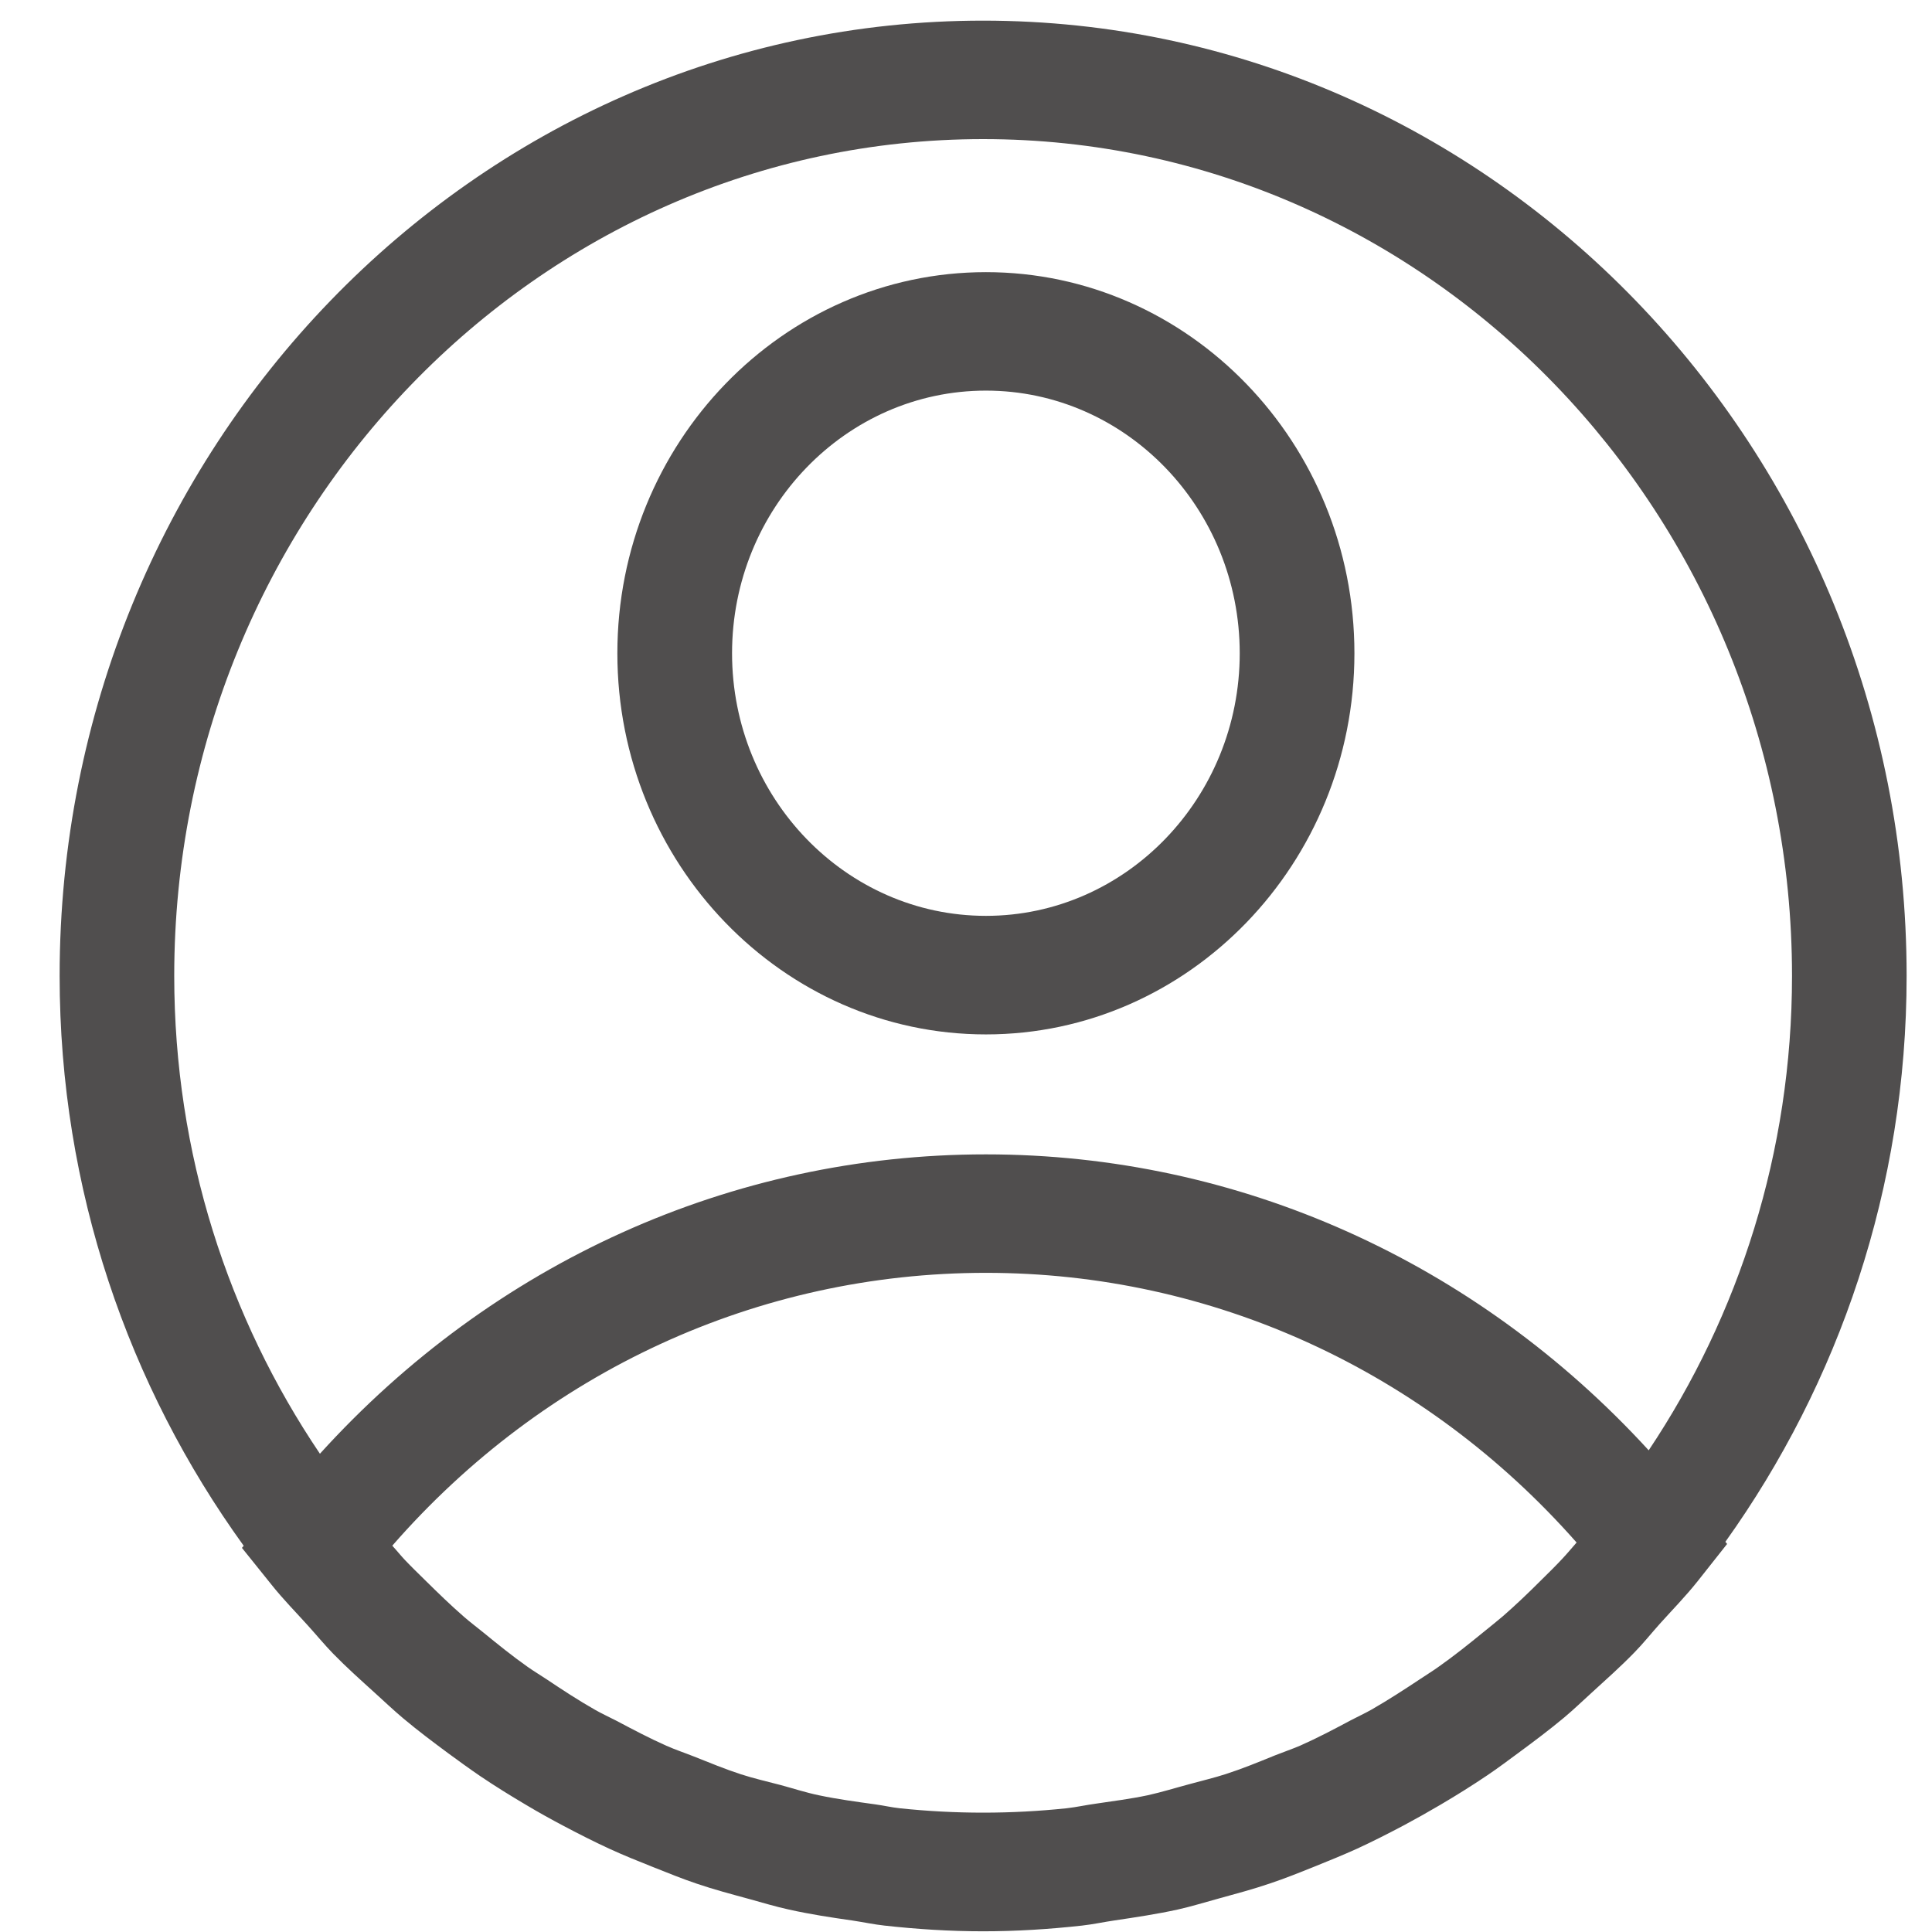
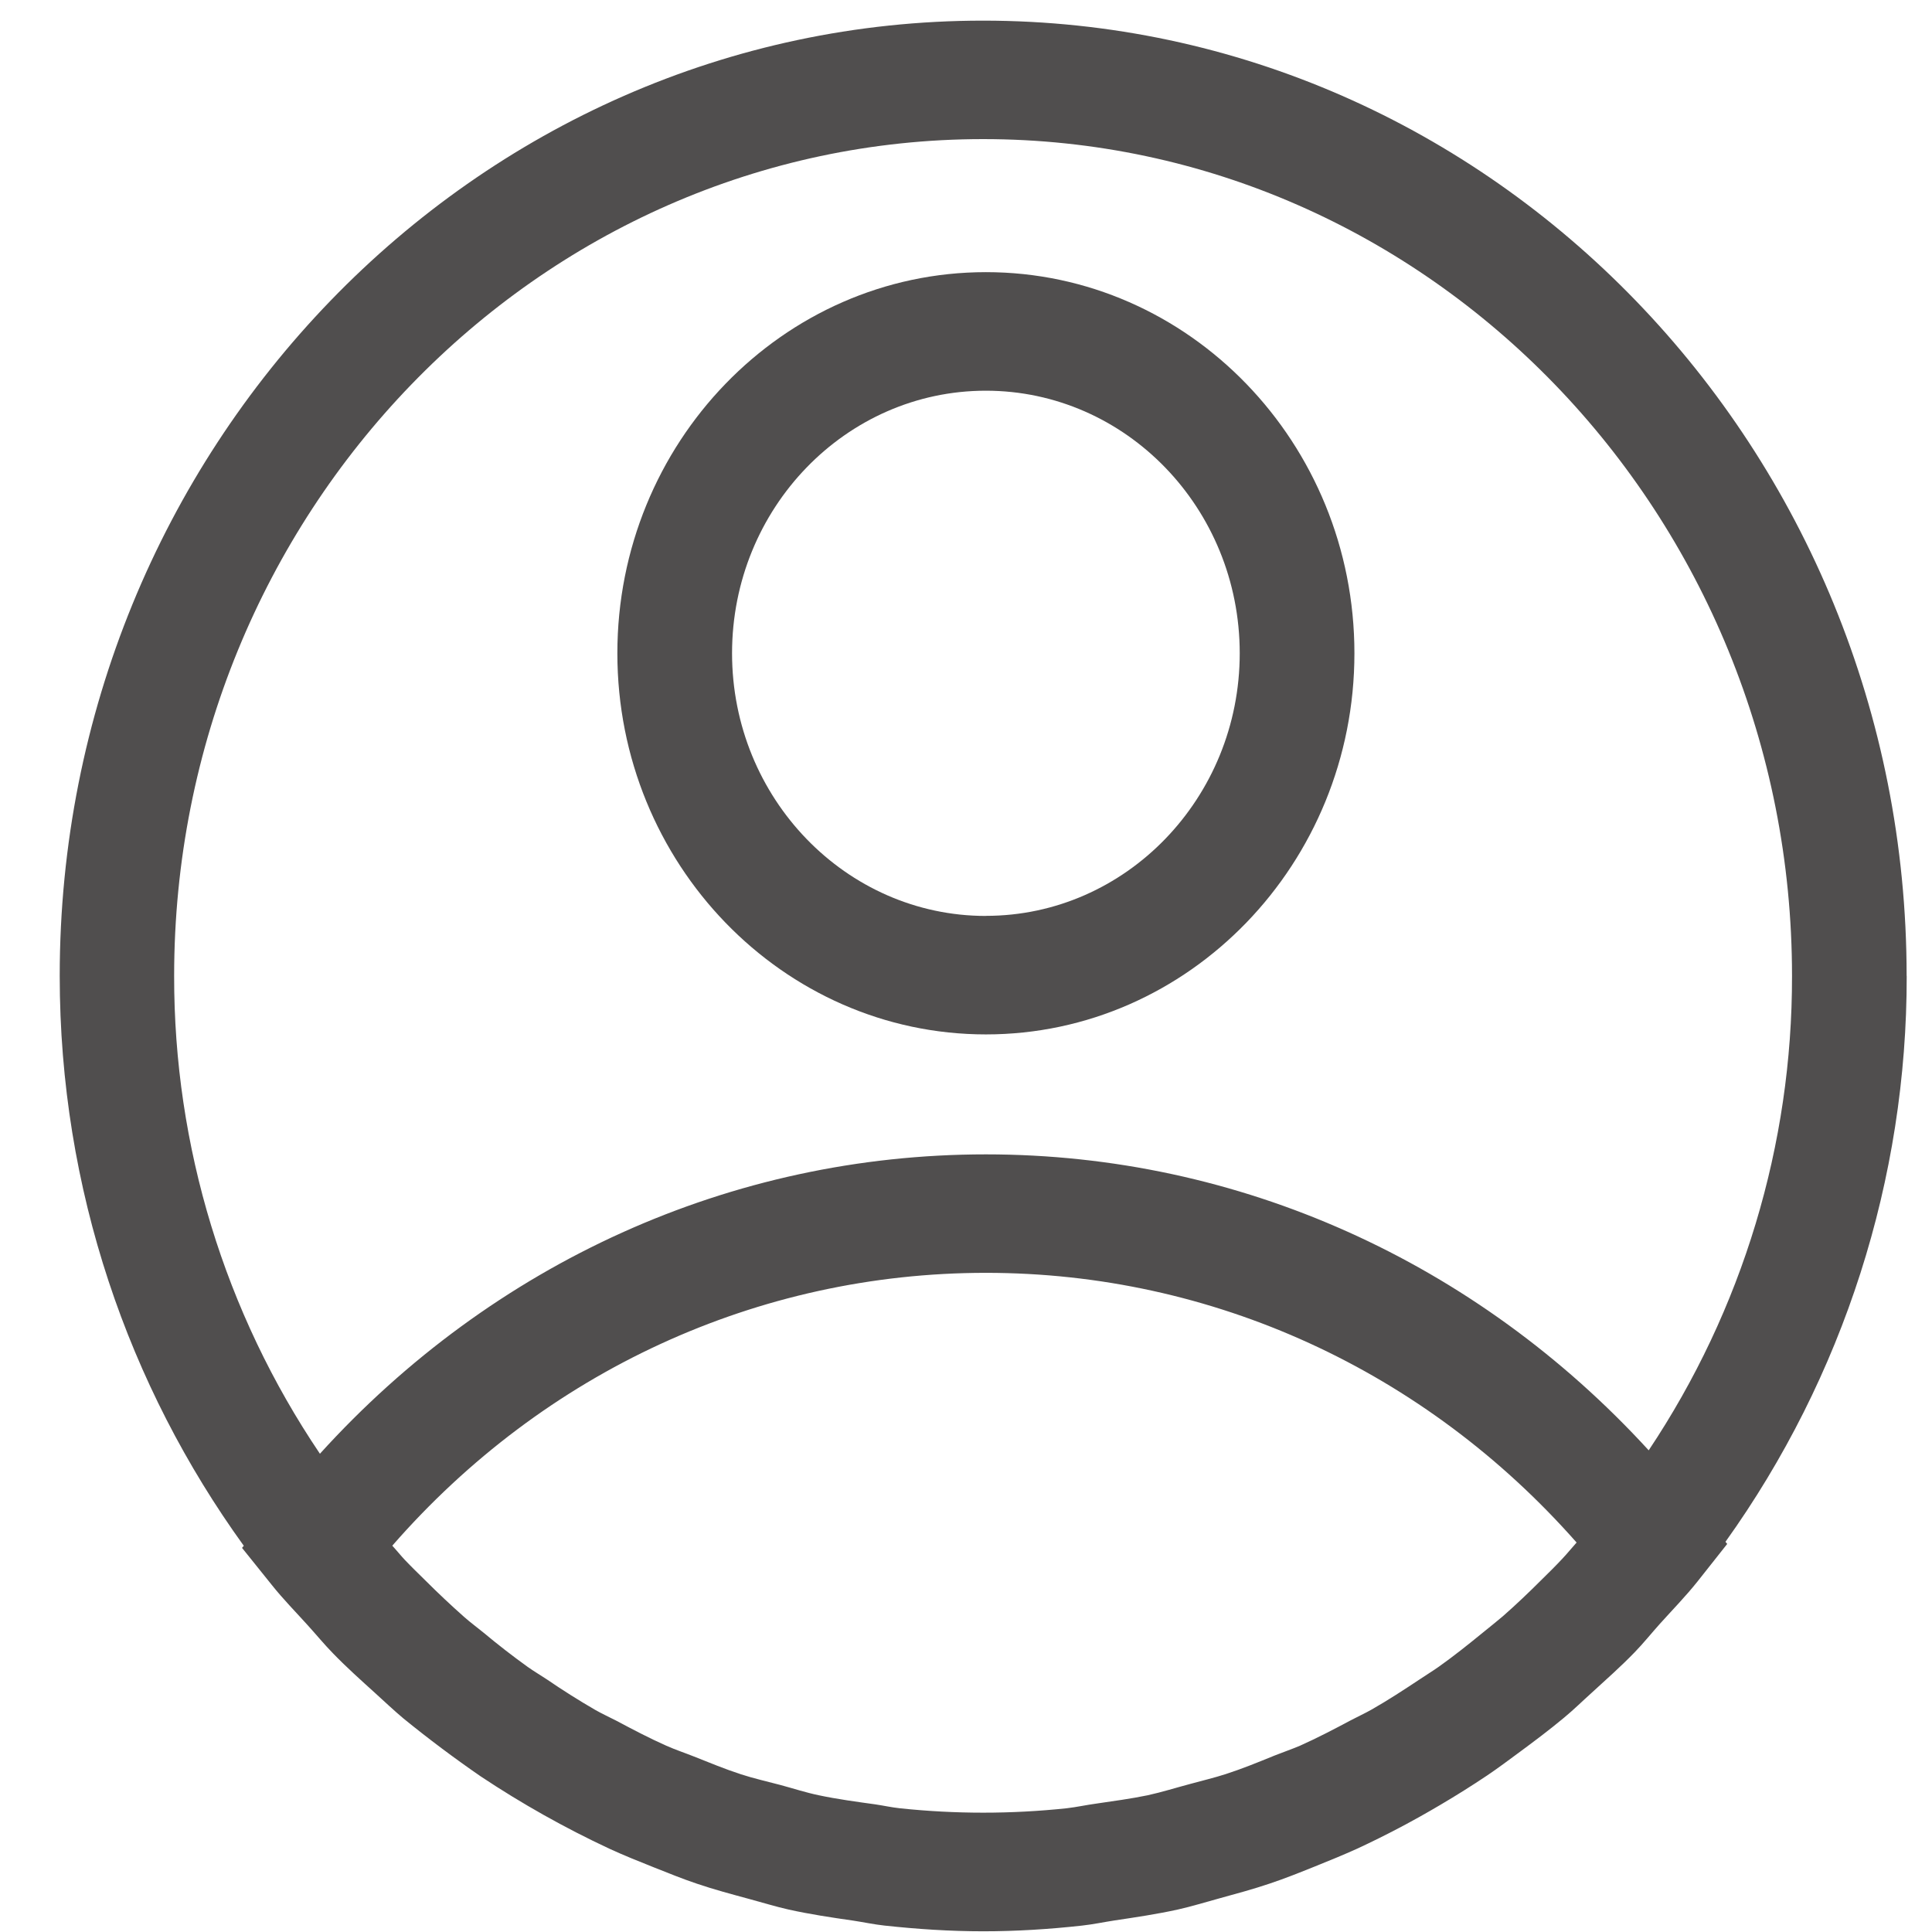
- <svg xmlns="http://www.w3.org/2000/svg" width="22px" height="22px" viewBox="0 0 22 22" version="1.1">
-   <g id="homepage" stroke="none" stroke-width="1" fill="none" fill-rule="evenodd">
-     <g id="homepage-v3" transform="translate(-1185, -97)" fill="#504E4E">
-       <g id="header" transform="translate(0, 31)">
-         <g id="account-icon-header-desktop" transform="translate(1185, 66)">
-           <path d="M11.227,10.429 C9.632,10.429 8.336,9.087 8.336,7.439 C8.336,5.79 9.632,4.448 11.227,4.448 C12.821,4.448 14.117,5.79 14.117,7.439 C14.117,9.087 12.821,10.429 11.227,10.429 M11.227,3.099 C8.913,3.099 7.03,5.045 7.03,7.439 C7.03,9.832 8.913,11.779 11.227,11.779 C13.54,11.779 15.423,9.832 15.423,7.439 C15.423,5.045 13.54,3.099 11.227,3.099" id="Fill-1" />
-           <path d="M18.774,16.515 C16.81,14.37 14.109,13.145 11.227,13.145 C8.324,13.145 5.61,14.384 3.643,16.554 C2.6,15.009 1.984,13.136 1.984,11.112 C1.984,5.859 6.116,1.584 11.195,1.584 C16.274,1.584 20.406,5.859 20.406,11.112 C20.406,13.117 19.801,14.978 18.774,16.515 M17.791,17.749 C17.714,17.832 17.632,17.912 17.552,17.991 C17.41,18.133 17.265,18.272 17.115,18.403 C17.041,18.466 16.965,18.526 16.89,18.587 C16.726,18.721 16.56,18.854 16.387,18.976 C16.317,19.027 16.243,19.071 16.171,19.12 C15.99,19.24 15.807,19.359 15.617,19.468 C15.541,19.511 15.46,19.548 15.382,19.589 C15.193,19.69 15.003,19.79 14.807,19.877 C14.711,19.918 14.611,19.952 14.513,19.991 C14.329,20.066 14.146,20.141 13.957,20.202 C13.824,20.245 13.687,20.277 13.553,20.314 C13.391,20.357 13.232,20.407 13.069,20.443 C12.875,20.484 12.679,20.509 12.483,20.538 C12.371,20.553 12.26,20.578 12.146,20.591 C11.832,20.624 11.515,20.641 11.195,20.641 C10.875,20.641 10.559,20.624 10.246,20.591 C10.153,20.581 10.063,20.56 9.97,20.547 C9.754,20.517 9.537,20.488 9.324,20.443 C9.175,20.412 9.032,20.365 8.887,20.326 C8.736,20.286 8.584,20.252 8.437,20.204 C8.255,20.145 8.08,20.072 7.903,20.002 C7.798,19.96 7.691,19.925 7.588,19.879 C7.394,19.793 7.209,19.695 7.022,19.596 C6.941,19.554 6.857,19.516 6.778,19.471 C6.589,19.364 6.408,19.245 6.227,19.124 C6.155,19.076 6.081,19.032 6.01,18.982 C5.837,18.86 5.672,18.727 5.507,18.592 C5.434,18.532 5.358,18.476 5.286,18.413 C5.134,18.281 4.99,18.141 4.846,17.999 C4.767,17.921 4.688,17.845 4.612,17.765 C4.562,17.712 4.517,17.655 4.467,17.601 C6.196,15.619 8.629,14.494 11.227,14.494 C13.806,14.494 16.227,15.607 17.953,17.565 C17.899,17.626 17.847,17.69 17.791,17.749 M21.711,11.112 C21.711,5.115 16.994,0.235 11.195,0.235 C5.397,0.235 0.679,5.115 0.679,11.112 C0.679,13.546 1.464,15.787 2.775,17.602 L2.755,17.626 L3.094,18.048 C3.224,18.211 3.367,18.356 3.505,18.509 C3.602,18.616 3.693,18.727 3.793,18.83 C3.948,18.989 4.112,19.135 4.275,19.283 C4.381,19.379 4.485,19.478 4.595,19.57 C4.762,19.71 4.934,19.839 5.107,19.967 C5.227,20.055 5.347,20.142 5.47,20.226 C5.642,20.342 5.818,20.451 5.996,20.556 C6.135,20.639 6.276,20.717 6.418,20.792 C6.59,20.883 6.763,20.971 6.939,21.052 C7.104,21.128 7.272,21.195 7.44,21.262 C7.605,21.327 7.767,21.394 7.935,21.45 C8.131,21.517 8.333,21.57 8.534,21.625 C8.683,21.666 8.83,21.711 8.982,21.744 C9.222,21.798 9.467,21.835 9.712,21.87 C9.832,21.888 9.951,21.914 10.072,21.927 C10.441,21.968 10.815,21.992 11.195,21.992 C11.576,21.992 11.95,21.968 12.321,21.927 C12.447,21.913 12.569,21.886 12.693,21.868 C12.935,21.832 13.176,21.796 13.412,21.744 C13.569,21.709 13.722,21.661 13.877,21.619 C14.073,21.565 14.268,21.513 14.459,21.448 C14.633,21.39 14.802,21.322 14.971,21.254 C15.135,21.188 15.297,21.122 15.456,21.05 C15.638,20.966 15.814,20.876 15.99,20.783 C16.13,20.708 16.265,20.632 16.401,20.552 C16.583,20.445 16.762,20.333 16.937,20.215 C17.057,20.134 17.173,20.047 17.291,19.96 C17.467,19.83 17.642,19.699 17.811,19.558 C17.92,19.467 18.022,19.368 18.127,19.273 C18.291,19.123 18.457,18.976 18.613,18.815 C18.714,18.712 18.804,18.598 18.901,18.49 C19.045,18.33 19.195,18.177 19.331,18.006 L19.667,17.581 L19.647,17.557 C20.938,15.751 21.711,13.526 21.711,11.112" id="Fill-3" />
-         </g>
-       </g>
-     </g>
+ <svg xmlns="http://www.w3.org/2000/svg" width="22" height="22">
+   <g fill="#504E4E" fill-rule="evenodd">
+     <path d="M11.227 10.43c-1.595 0-2.891-1.343-2.891-2.991 0-1.65 1.296-2.99 2.89-2.99 1.595 0 2.891 1.34 2.891 2.99 0 1.648-1.296 2.99-2.89 2.99m0-7.33c-2.314 0-4.197 1.946-4.197 4.34 0 2.393 1.883 4.34 4.197 4.34 2.313 0 4.196-1.947 4.196-4.34 0-2.394-1.883-4.34-4.196-4.34" />
+     <path d="M18.774 16.515c-1.964-2.145-4.665-3.37-7.547-3.37-2.903 0-5.617 1.239-7.584 3.409a9.697 9.697 0 0 1-1.66-5.442c0-5.253 4.133-9.528 9.212-9.528 5.08 0 9.211 4.275 9.211 9.528a9.698 9.698 0 0 1-1.632 5.403m-.983 1.234c-.077.083-.159.163-.239.242-.142.142-.287.28-.437.412-.074.063-.15.123-.225.184-.164.134-.33.267-.503.39-.07.05-.144.094-.216.143-.181.12-.364.24-.554.348-.076.043-.157.08-.235.121-.189.101-.379.2-.575.288-.096.041-.196.075-.294.114-.184.075-.367.15-.556.211-.133.043-.27.075-.404.112-.162.043-.32.093-.484.129-.194.04-.39.066-.586.095-.112.015-.223.04-.337.053a9.005 9.005 0 0 1-1.9 0c-.093-.01-.183-.03-.276-.044-.216-.03-.433-.059-.646-.104-.149-.031-.292-.078-.437-.117-.15-.04-.303-.074-.45-.122-.182-.059-.357-.132-.534-.202-.105-.042-.212-.077-.315-.123-.194-.086-.38-.184-.566-.283-.081-.042-.165-.08-.244-.125a8.693 8.693 0 0 1-.55-.347c-.073-.048-.147-.092-.218-.142a8.753 8.753 0 0 1-.503-.39c-.073-.06-.15-.116-.221-.179a10.014 10.014 0 0 1-.44-.414c-.079-.078-.158-.154-.234-.234-.05-.053-.095-.11-.145-.164 1.729-1.982 4.162-3.107 6.76-3.107 2.58 0 5 1.113 6.726 3.071-.054.06-.106.125-.162.184m3.92-6.637c0-5.997-4.717-10.877-10.516-10.877C5.397.235.68 5.115.68 11.112c0 2.434.785 4.675 2.096 6.49l-.02.024.339.422c.13.163.273.308.411.461.097.107.188.218.288.32.155.16.319.306.482.454.106.096.21.195.32.287a13.85 13.85 0 0 0 .875.656 11.2 11.2 0 0 0 1.469.826c.165.076.333.143.501.21.165.065.327.132.495.188.196.067.398.12.599.175.15.04.296.086.448.12.24.053.485.09.73.125.12.018.239.044.36.057.37.04.743.065 1.123.065s.755-.024 1.126-.065c.126-.014.248-.04.372-.059.242-.036.483-.072.719-.124.157-.035.31-.083.465-.125.196-.054.39-.106.582-.171.174-.058.343-.126.512-.194.164-.066.326-.132.485-.204a10.686 10.686 0 0 0 .945-.498c.182-.107.36-.219.536-.337.12-.081.236-.168.354-.255.176-.13.35-.26.52-.402.109-.09.21-.19.316-.285.164-.15.33-.297.486-.458.1-.103.191-.217.288-.325.144-.16.294-.313.43-.484l.336-.425-.02-.024a11.051 11.051 0 0 0 2.064-6.445" />
  </g>
</svg>
